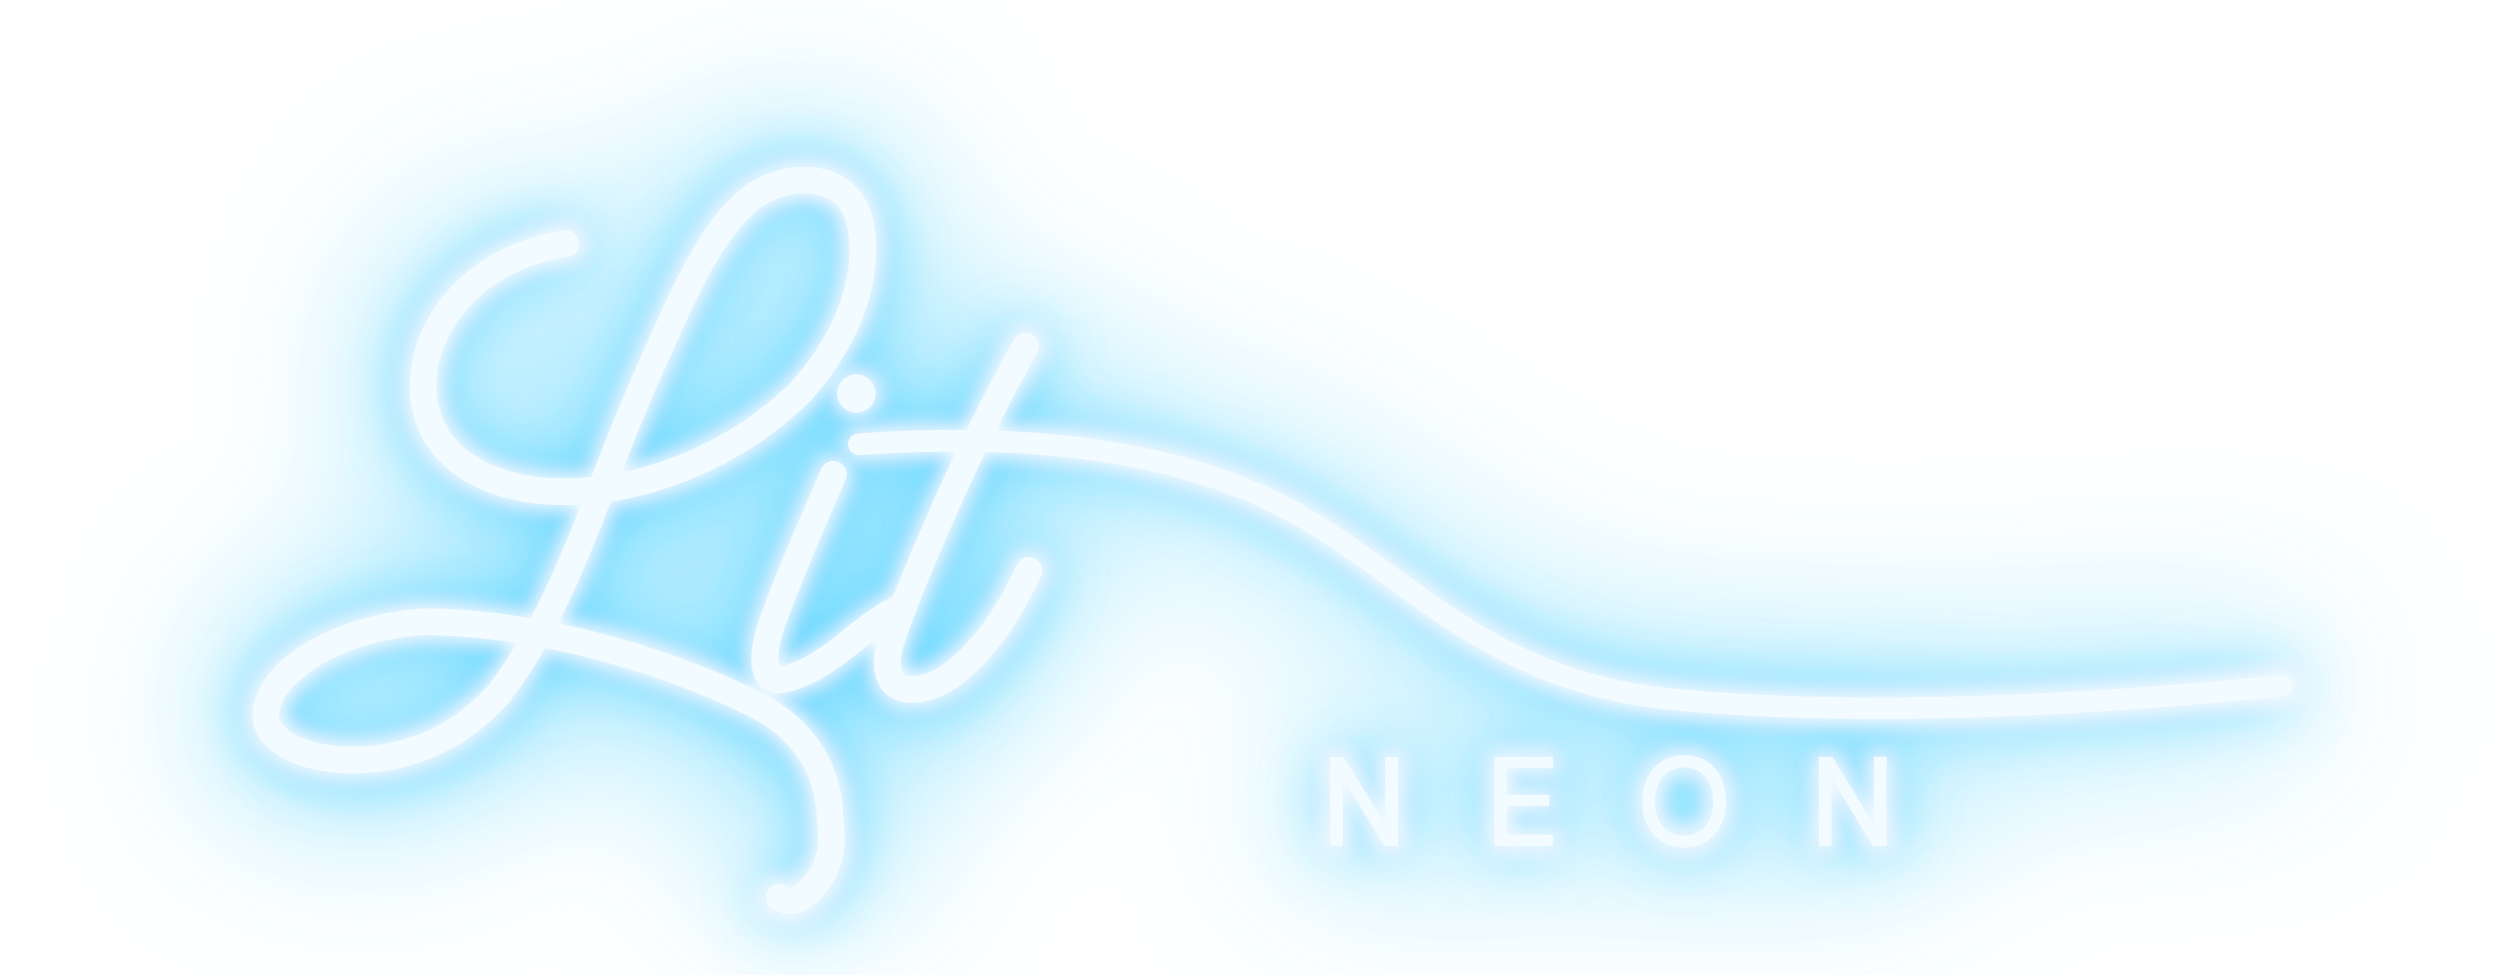
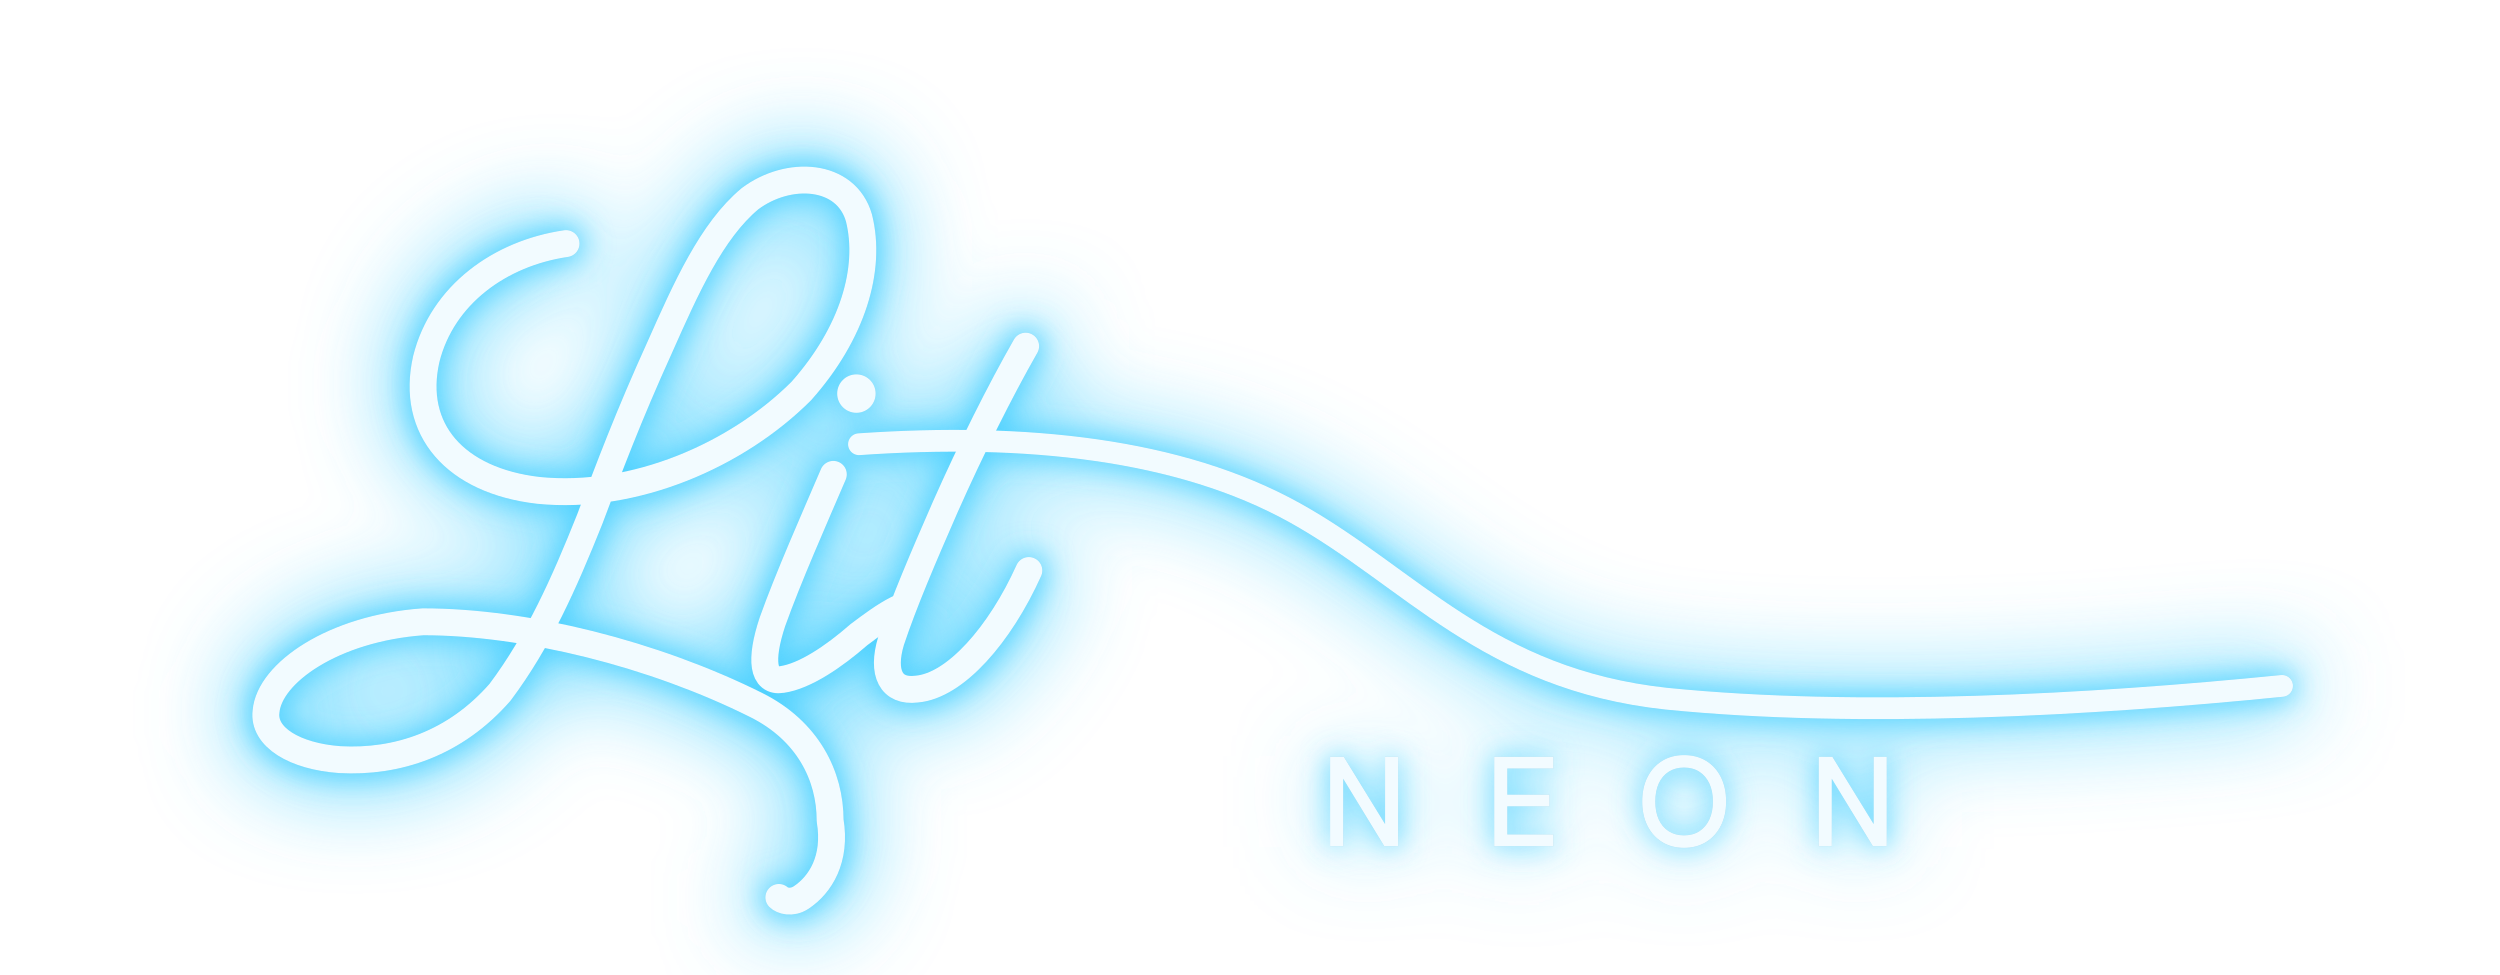
- <svg xmlns="http://www.w3.org/2000/svg" class="ln-mark" viewBox="30 -12 390 152" width="390" height="152" role="img" aria-label="Lit Neon">
+ <svg xmlns="http://www.w3.org/2000/svg" class="ln-mark" viewBox="30 -12 390 152" width="390" height="152" role="img" aria-label="Lit Neon" overflow="visible">
+   <defs>
+     <filter id="lnS-wide" x="-30%" y="-40%" width="160%" height="180%">
+       <feGaussianBlur stdDeviation="7" />
+     </filter>
+     <filter id="lnS-near" x="-20%" y="-30%" width="140%" height="160%">
+       <feGaussianBlur stdDeviation="2.2" />
+     </filter>
+   </defs>
  <style>
.ln-mark .tube{fill:none;stroke-linecap:round;stroke-linejoin:round}
.ln-mark .ghost .tube{stroke:#9FB0BE;opacity:.42}.ln-mark .ghost .ltr,.ln-mark .ghost .dot{fill:#9FB0BE;opacity:.42}
.ln-mark .draw .tube{stroke:#DCE9F1}.ln-mark .draw .ltr,.ln-mark .draw .dot{fill:#DCE9F1}
- .ln-mark .lit{filter:drop-shadow(0 0 1.5px #fff) drop-shadow(0 0 5px #4FD2FF) drop-shadow(0 0 14px #4FD2FF)}
- .ln-mark .lit .tube{stroke:#F2FBFF}.ln-mark .lit .ltr,.ln-mark .lit .dot{fill:#F2FBFF}
+ .ln-mark .halo .tube{stroke:#4FD2FF}.ln-mark .halo .ltr,.ln-mark .halo .dot{fill:#4FD2FF}
+ .ln-mark .core .tube{stroke:#F2FBFF}.ln-mark .core .ltr,.ln-mark .core .dot{fill:#F2FBFF}
.ln-mark .lit{opacity:1}
</style>
  <g class="ghost">
    <g class="tube">
      <path class="l1" d="M118.3 26C108 27.5 99 34 96.5 44C94 55 101 63 114 64.5C129 66 145 59 155 49C163 40 166 30 164 22C162 15 153 14.5 147 19C141 24 137 33 133 42C128 53 125 61 122 69C118 79 114 88 108 96C101 104 92 107 83 106.5C76 106 71 103 71.5 99C72 93 82 86 96 85C112 85 132 90 148 98C156 102 159.5 109 159.5 116C160.5 122 158 126 155 128C153.5 129 152 128.5 151.5 128" stroke-width="4.2" pathLength="1" />
      <path class="l2" d="M160 62C157 69 153 78 150.5 85C148.5 91 149 94.5 152 94C155.5 93.5 160 90.5 164 87C166 85.5 168 84 170 83" stroke-width="4.2" pathLength="1" />
      <path class="l3" d="M190 42C186 49 181.5 58 177.5 67C174 75 171 82 169 88C167.5 93 169 96 173 95.5C179 95 186 87 190.5 77" stroke-width="4.2" pathLength="1" />
      <path class="r1 back" d="M164 57.3C190 55.5 214 58 232 68C250 78 262 94 290 97C320 100 356 98 386 95" stroke-width="3.4" pathLength="1" />
    </g>
    <circle class="dot" cx="163.6" cy="49.4" r="3" />
    <g class="word">
      <path class="ltr n1" d="M237.5 120.0V106.06H239.628L246.556 117.352H246.072V106.06H248.108V120.0H245.944L239.056 108.688H239.536V120.0Z" />
      <path class="ltr n2" d="M263.1 120.0V106.06H272.316V107.884H265.136V111.964H271.712V113.788H265.136V118.176H272.316V120.0Z" />
      <path class="ltr n3" d="M292.704 120.264Q290.764 120.264 289.296 119.36Q287.828 118.457 287.008 116.83Q286.188 115.204 286.188 113.04Q286.188 110.856 287.008 109.23Q287.828 107.603 289.296 106.7Q290.764 105.796 292.704 105.796Q294.68 105.796 296.156 106.698Q297.632 107.6 298.452 109.226Q299.272 110.852 299.272 113.04Q299.272 115.208 298.442 116.834Q297.612 118.46 296.136 119.362Q294.66 120.264 292.704 120.264ZM292.703 118.32Q294.1 118.32 295.104 117.67Q296.107 117.019 296.662 115.833Q297.216 114.647 297.216 113.04Q297.216 111.414 296.661 110.227Q296.107 109.041 295.102 108.391Q294.098 107.74 292.702 107.74Q291.344 107.74 290.33 108.381Q289.315 109.021 288.77 110.207Q288.224 111.392 288.224 113.04Q288.224 114.668 288.77 115.853Q289.315 117.039 290.329 117.679Q291.344 118.32 292.703 118.32Z" />
      <path class="ltr n4" d="M313.72 120.0V106.06H315.848L322.776 117.352H322.292V106.06H324.328V120.0H322.164L315.276 108.688H315.756V120.0Z" />
    </g>
  </g>
  <g class="draw">
    <g class="tube">
      <path class="pen l1" d="M118.3 26C108 27.5 99 34 96.5 44C94 55 101 63 114 64.5C129 66 145 59 155 49C163 40 166 30 164 22C162 15 153 14.5 147 19C141 24 137 33 133 42C128 53 125 61 122 69C118 79 114 88 108 96C101 104 92 107 83 106.5C76 106 71 103 71.5 99C72 93 82 86 96 85C112 85 132 90 148 98C156 102 159.5 109 159.5 116C160.5 122 158 126 155 128C153.5 129 152 128.5 151.5 128" stroke-width="4.2" pathLength="1" />
      <path class="pen l2" d="M160 62C157 69 153 78 150.5 85C148.5 91 149 94.5 152 94C155.5 93.5 160 90.5 164 87C166 85.5 168 84 170 83" stroke-width="4.2" pathLength="1" />
      <path class="pen l3" d="M190 42C186 49 181.5 58 177.5 67C174 75 171 82 169 88C167.5 93 169 96 173 95.5C179 95 186 87 190.5 77" stroke-width="4.2" pathLength="1" />
      <path class="pen r1 back" d="M164 57.3C190 55.5 214 58 232 68C250 78 262 94 290 97C320 100 356 98 386 95" stroke-width="3.4" pathLength="1" />
    </g>
    <circle class="dot" cx="163.6" cy="49.4" r="3" />
    <g class="word">
      <path class="ltr n1" d="M237.5 120.0V106.06H239.628L246.556 117.352H246.072V106.06H248.108V120.0H245.944L239.056 108.688H239.536V120.0Z" />
      <path class="ltr n2" d="M263.1 120.0V106.06H272.316V107.884H265.136V111.964H271.712V113.788H265.136V118.176H272.316V120.0Z" />
      <path class="ltr n3" d="M292.704 120.264Q290.764 120.264 289.296 119.36Q287.828 118.457 287.008 116.83Q286.188 115.204 286.188 113.04Q286.188 110.856 287.008 109.23Q287.828 107.603 289.296 106.7Q290.764 105.796 292.704 105.796Q294.68 105.796 296.156 106.698Q297.632 107.6 298.452 109.226Q299.272 110.852 299.272 113.04Q299.272 115.208 298.442 116.834Q297.612 118.46 296.136 119.362Q294.66 120.264 292.704 120.264ZM292.703 118.32Q294.1 118.32 295.104 117.67Q296.107 117.019 296.662 115.833Q297.216 114.647 297.216 113.04Q297.216 111.414 296.661 110.227Q296.107 109.041 295.102 108.391Q294.098 107.74 292.702 107.74Q291.344 107.74 290.33 108.381Q289.315 109.021 288.77 110.207Q288.224 111.392 288.224 113.04Q288.224 114.668 288.77 115.853Q289.315 117.039 290.329 117.679Q291.344 118.32 292.703 118.32Z" />
      <path class="ltr n4" d="M313.72 120.0V106.06H315.848L322.776 117.352H322.292V106.06H324.328V120.0H322.164L315.276 108.688H315.756V120.0Z" />
    </g>
  </g>
  <g class="lit">
-     <g class="tube">
-       <path class="l1" d="M118.3 26C108 27.5 99 34 96.5 44C94 55 101 63 114 64.5C129 66 145 59 155 49C163 40 166 30 164 22C162 15 153 14.5 147 19C141 24 137 33 133 42C128 53 125 61 122 69C118 79 114 88 108 96C101 104 92 107 83 106.5C76 106 71 103 71.5 99C72 93 82 86 96 85C112 85 132 90 148 98C156 102 159.5 109 159.5 116C160.5 122 158 126 155 128C153.5 129 152 128.5 151.5 128" stroke-width="4.2" pathLength="1" />
-       <path class="l2" d="M160 62C157 69 153 78 150.5 85C148.5 91 149 94.5 152 94C155.5 93.5 160 90.5 164 87C166 85.5 168 84 170 83" stroke-width="4.2" pathLength="1" />
-       <path class="l3" d="M190 42C186 49 181.5 58 177.5 67C174 75 171 82 169 88C167.5 93 169 96 173 95.5C179 95 186 87 190.5 77" stroke-width="4.2" pathLength="1" />
-       <path class="r1 back" d="M164 57.3C190 55.5 214 58 232 68C250 78 262 94 290 97C320 100 356 98 386 95" stroke-width="3.4" pathLength="1" />
+     <g filter="url(#lnS-wide)" opacity=".85">
+       <g class="halo">
+         <g class="tube">
+           <path class="l1" d="M118.3 26C108 27.5 99 34 96.5 44C94 55 101 63 114 64.5C129 66 145 59 155 49C163 40 166 30 164 22C162 15 153 14.5 147 19C141 24 137 33 133 42C128 53 125 61 122 69C118 79 114 88 108 96C101 104 92 107 83 106.5C76 106 71 103 71.5 99C72 93 82 86 96 85C112 85 132 90 148 98C156 102 159.5 109 159.5 116C160.5 122 158 126 155 128C153.5 129 152 128.5 151.5 128" stroke-width="9.2" pathLength="1" />
+           <path class="l2" d="M160 62C157 69 153 78 150.5 85C148.5 91 149 94.5 152 94C155.5 93.5 160 90.5 164 87C166 85.5 168 84 170 83" stroke-width="9.2" pathLength="1" />
+           <path class="l3" d="M190 42C186 49 181.5 58 177.5 67C174 75 171 82 169 88C167.5 93 169 96 173 95.5C179 95 186 87 190.5 77" stroke-width="9.2" pathLength="1" />
+           <path class="r1 back" d="M164 57.3C190 55.5 214 58 232 68C250 78 262 94 290 97C320 100 356 98 386 95" stroke-width="7.5" pathLength="1" />
+         </g>
+         <circle class="dot" cx="163.6" cy="49.4" r="3" />
+         <g class="word">
+           <path class="ltr n1" d="M237.5 120.0V106.06H239.628L246.556 117.352H246.072V106.06H248.108V120.0H245.944L239.056 108.688H239.536V120.0Z" />
+           <path class="ltr n2" d="M263.1 120.0V106.06H272.316V107.884H265.136V111.964H271.712V113.788H265.136V118.176H272.316V120.0Z" />
+           <path class="ltr n3" d="M292.704 120.264Q290.764 120.264 289.296 119.36Q287.828 118.457 287.008 116.83Q286.188 115.204 286.188 113.04Q286.188 110.856 287.008 109.23Q287.828 107.603 289.296 106.7Q290.764 105.796 292.704 105.796Q294.68 105.796 296.156 106.698Q297.632 107.6 298.452 109.226Q299.272 110.852 299.272 113.04Q299.272 115.208 298.442 116.834Q297.612 118.46 296.136 119.362Q294.66 120.264 292.704 120.264ZM292.703 118.32Q294.1 118.32 295.104 117.67Q296.107 117.019 296.662 115.833Q297.216 114.647 297.216 113.04Q297.216 111.414 296.661 110.227Q296.107 109.041 295.102 108.391Q294.098 107.74 292.702 107.74Q291.344 107.74 290.33 108.381Q289.315 109.021 288.77 110.207Q288.224 111.392 288.224 113.04Q288.224 114.668 288.77 115.853Q289.315 117.039 290.329 117.679Q291.344 118.32 292.703 118.32Z" />
+           <path class="ltr n4" d="M313.72 120.0V106.06H315.848L322.776 117.352H322.292V106.06H324.328V120.0H322.164L315.276 108.688H315.756V120.0Z" />
+         </g>
+       </g>
    </g>
-     <circle class="dot" cx="163.6" cy="49.4" r="3" />
-     <g class="word">
-       <path class="ltr n1" d="M237.5 120.0V106.06H239.628L246.556 117.352H246.072V106.06H248.108V120.0H245.944L239.056 108.688H239.536V120.0Z" />
-       <path class="ltr n2" d="M263.1 120.0V106.06H272.316V107.884H265.136V111.964H271.712V113.788H265.136V118.176H272.316V120.0Z" />
-       <path class="ltr n3" d="M292.704 120.264Q290.764 120.264 289.296 119.36Q287.828 118.457 287.008 116.83Q286.188 115.204 286.188 113.04Q286.188 110.856 287.008 109.23Q287.828 107.603 289.296 106.7Q290.764 105.796 292.704 105.796Q294.68 105.796 296.156 106.698Q297.632 107.6 298.452 109.226Q299.272 110.852 299.272 113.04Q299.272 115.208 298.442 116.834Q297.612 118.46 296.136 119.362Q294.66 120.264 292.704 120.264ZM292.703 118.32Q294.1 118.32 295.104 117.67Q296.107 117.019 296.662 115.833Q297.216 114.647 297.216 113.04Q297.216 111.414 296.661 110.227Q296.107 109.041 295.102 108.391Q294.098 107.74 292.702 107.74Q291.344 107.74 290.33 108.381Q289.315 109.021 288.77 110.207Q288.224 111.392 288.224 113.04Q288.224 114.668 288.77 115.853Q289.315 117.039 290.329 117.679Q291.344 118.32 292.703 118.32Z" />
-       <path class="ltr n4" d="M313.72 120.0V106.06H315.848L322.776 117.352H322.292V106.06H324.328V120.0H322.164L315.276 108.688H315.756V120.0Z" />
+     <g filter="url(#lnS-near)">
+       <g class="halo">
+         <g class="tube">
+           <path class="l1" d="M118.3 26C108 27.5 99 34 96.5 44C94 55 101 63 114 64.5C129 66 145 59 155 49C163 40 166 30 164 22C162 15 153 14.5 147 19C141 24 137 33 133 42C128 53 125 61 122 69C118 79 114 88 108 96C101 104 92 107 83 106.5C76 106 71 103 71.5 99C72 93 82 86 96 85C112 85 132 90 148 98C156 102 159.5 109 159.5 116C160.5 122 158 126 155 128C153.5 129 152 128.5 151.5 128" stroke-width="5.5" pathLength="1" />
+           <path class="l2" d="M160 62C157 69 153 78 150.5 85C148.5 91 149 94.5 152 94C155.5 93.5 160 90.5 164 87C166 85.5 168 84 170 83" stroke-width="5.5" pathLength="1" />
+           <path class="l3" d="M190 42C186 49 181.5 58 177.5 67C174 75 171 82 169 88C167.5 93 169 96 173 95.5C179 95 186 87 190.5 77" stroke-width="5.5" pathLength="1" />
+           <path class="r1 back" d="M164 57.3C190 55.5 214 58 232 68C250 78 262 94 290 97C320 100 356 98 386 95" stroke-width="4.4" pathLength="1" />
+         </g>
+         <circle class="dot" cx="163.6" cy="49.4" r="3" />
+         <g class="word">
+           <path class="ltr n1" d="M237.5 120.0V106.06H239.628L246.556 117.352H246.072V106.06H248.108V120.0H245.944L239.056 108.688H239.536V120.0Z" />
+           <path class="ltr n2" d="M263.1 120.0V106.06H272.316V107.884H265.136V111.964H271.712V113.788H265.136V118.176H272.316V120.0Z" />
+           <path class="ltr n3" d="M292.704 120.264Q290.764 120.264 289.296 119.36Q287.828 118.457 287.008 116.83Q286.188 115.204 286.188 113.04Q286.188 110.856 287.008 109.23Q287.828 107.603 289.296 106.7Q290.764 105.796 292.704 105.796Q294.68 105.796 296.156 106.698Q297.632 107.6 298.452 109.226Q299.272 110.852 299.272 113.04Q299.272 115.208 298.442 116.834Q297.612 118.46 296.136 119.362Q294.66 120.264 292.704 120.264ZM292.703 118.32Q294.1 118.32 295.104 117.67Q296.107 117.019 296.662 115.833Q297.216 114.647 297.216 113.04Q297.216 111.414 296.661 110.227Q296.107 109.041 295.102 108.391Q294.098 107.74 292.702 107.74Q291.344 107.74 290.33 108.381Q289.315 109.021 288.77 110.207Q288.224 111.392 288.224 113.04Q288.224 114.668 288.77 115.853Q289.315 117.039 290.329 117.679Q291.344 118.32 292.703 118.32Z" />
+           <path class="ltr n4" d="M313.72 120.0V106.06H315.848L322.776 117.352H322.292V106.06H324.328V120.0H322.164L315.276 108.688H315.756V120.0Z" />
+         </g>
+       </g>
+     </g>
+     <g class="core">
+       <g class="tube">
+         <path class="l1" d="M118.3 26C108 27.5 99 34 96.5 44C94 55 101 63 114 64.5C129 66 145 59 155 49C163 40 166 30 164 22C162 15 153 14.5 147 19C141 24 137 33 133 42C128 53 125 61 122 69C118 79 114 88 108 96C101 104 92 107 83 106.5C76 106 71 103 71.5 99C72 93 82 86 96 85C112 85 132 90 148 98C156 102 159.5 109 159.5 116C160.5 122 158 126 155 128C153.5 129 152 128.5 151.5 128" stroke-width="4.2" pathLength="1" />
+         <path class="l2" d="M160 62C157 69 153 78 150.5 85C148.5 91 149 94.5 152 94C155.5 93.5 160 90.5 164 87C166 85.5 168 84 170 83" stroke-width="4.2" pathLength="1" />
+         <path class="l3" d="M190 42C186 49 181.5 58 177.5 67C174 75 171 82 169 88C167.5 93 169 96 173 95.5C179 95 186 87 190.5 77" stroke-width="4.2" pathLength="1" />
+         <path class="r1 back" d="M164 57.3C190 55.5 214 58 232 68C250 78 262 94 290 97C320 100 356 98 386 95" stroke-width="3.4" pathLength="1" />
+       </g>
+       <circle class="dot" cx="163.6" cy="49.4" r="3" />
+       <g class="word">
+         <path class="ltr n1" d="M237.5 120.0V106.06H239.628L246.556 117.352H246.072V106.06H248.108V120.0H245.944L239.056 108.688H239.536V120.0Z" />
+         <path class="ltr n2" d="M263.1 120.0V106.06H272.316V107.884H265.136V111.964H271.712V113.788H265.136V118.176H272.316V120.0Z" />
+         <path class="ltr n3" d="M292.704 120.264Q290.764 120.264 289.296 119.36Q287.828 118.457 287.008 116.83Q286.188 115.204 286.188 113.04Q286.188 110.856 287.008 109.23Q287.828 107.603 289.296 106.7Q290.764 105.796 292.704 105.796Q294.68 105.796 296.156 106.698Q297.632 107.6 298.452 109.226Q299.272 110.852 299.272 113.04Q299.272 115.208 298.442 116.834Q297.612 118.46 296.136 119.362Q294.66 120.264 292.704 120.264ZM292.703 118.32Q294.1 118.32 295.104 117.67Q296.107 117.019 296.662 115.833Q297.216 114.647 297.216 113.04Q297.216 111.414 296.661 110.227Q296.107 109.041 295.102 108.391Q294.098 107.74 292.702 107.74Q291.344 107.74 290.33 108.381Q289.315 109.021 288.77 110.207Q288.224 111.392 288.224 113.04Q288.224 114.668 288.77 115.853Q289.315 117.039 290.329 117.679Q291.344 118.32 292.703 118.32Z" />
+         <path class="ltr n4" d="M313.72 120.0V106.06H315.848L322.776 117.352H322.292V106.06H324.328V120.0H322.164L315.276 108.688H315.756V120.0Z" />
+       </g>
    </g>
  </g>
</svg>
